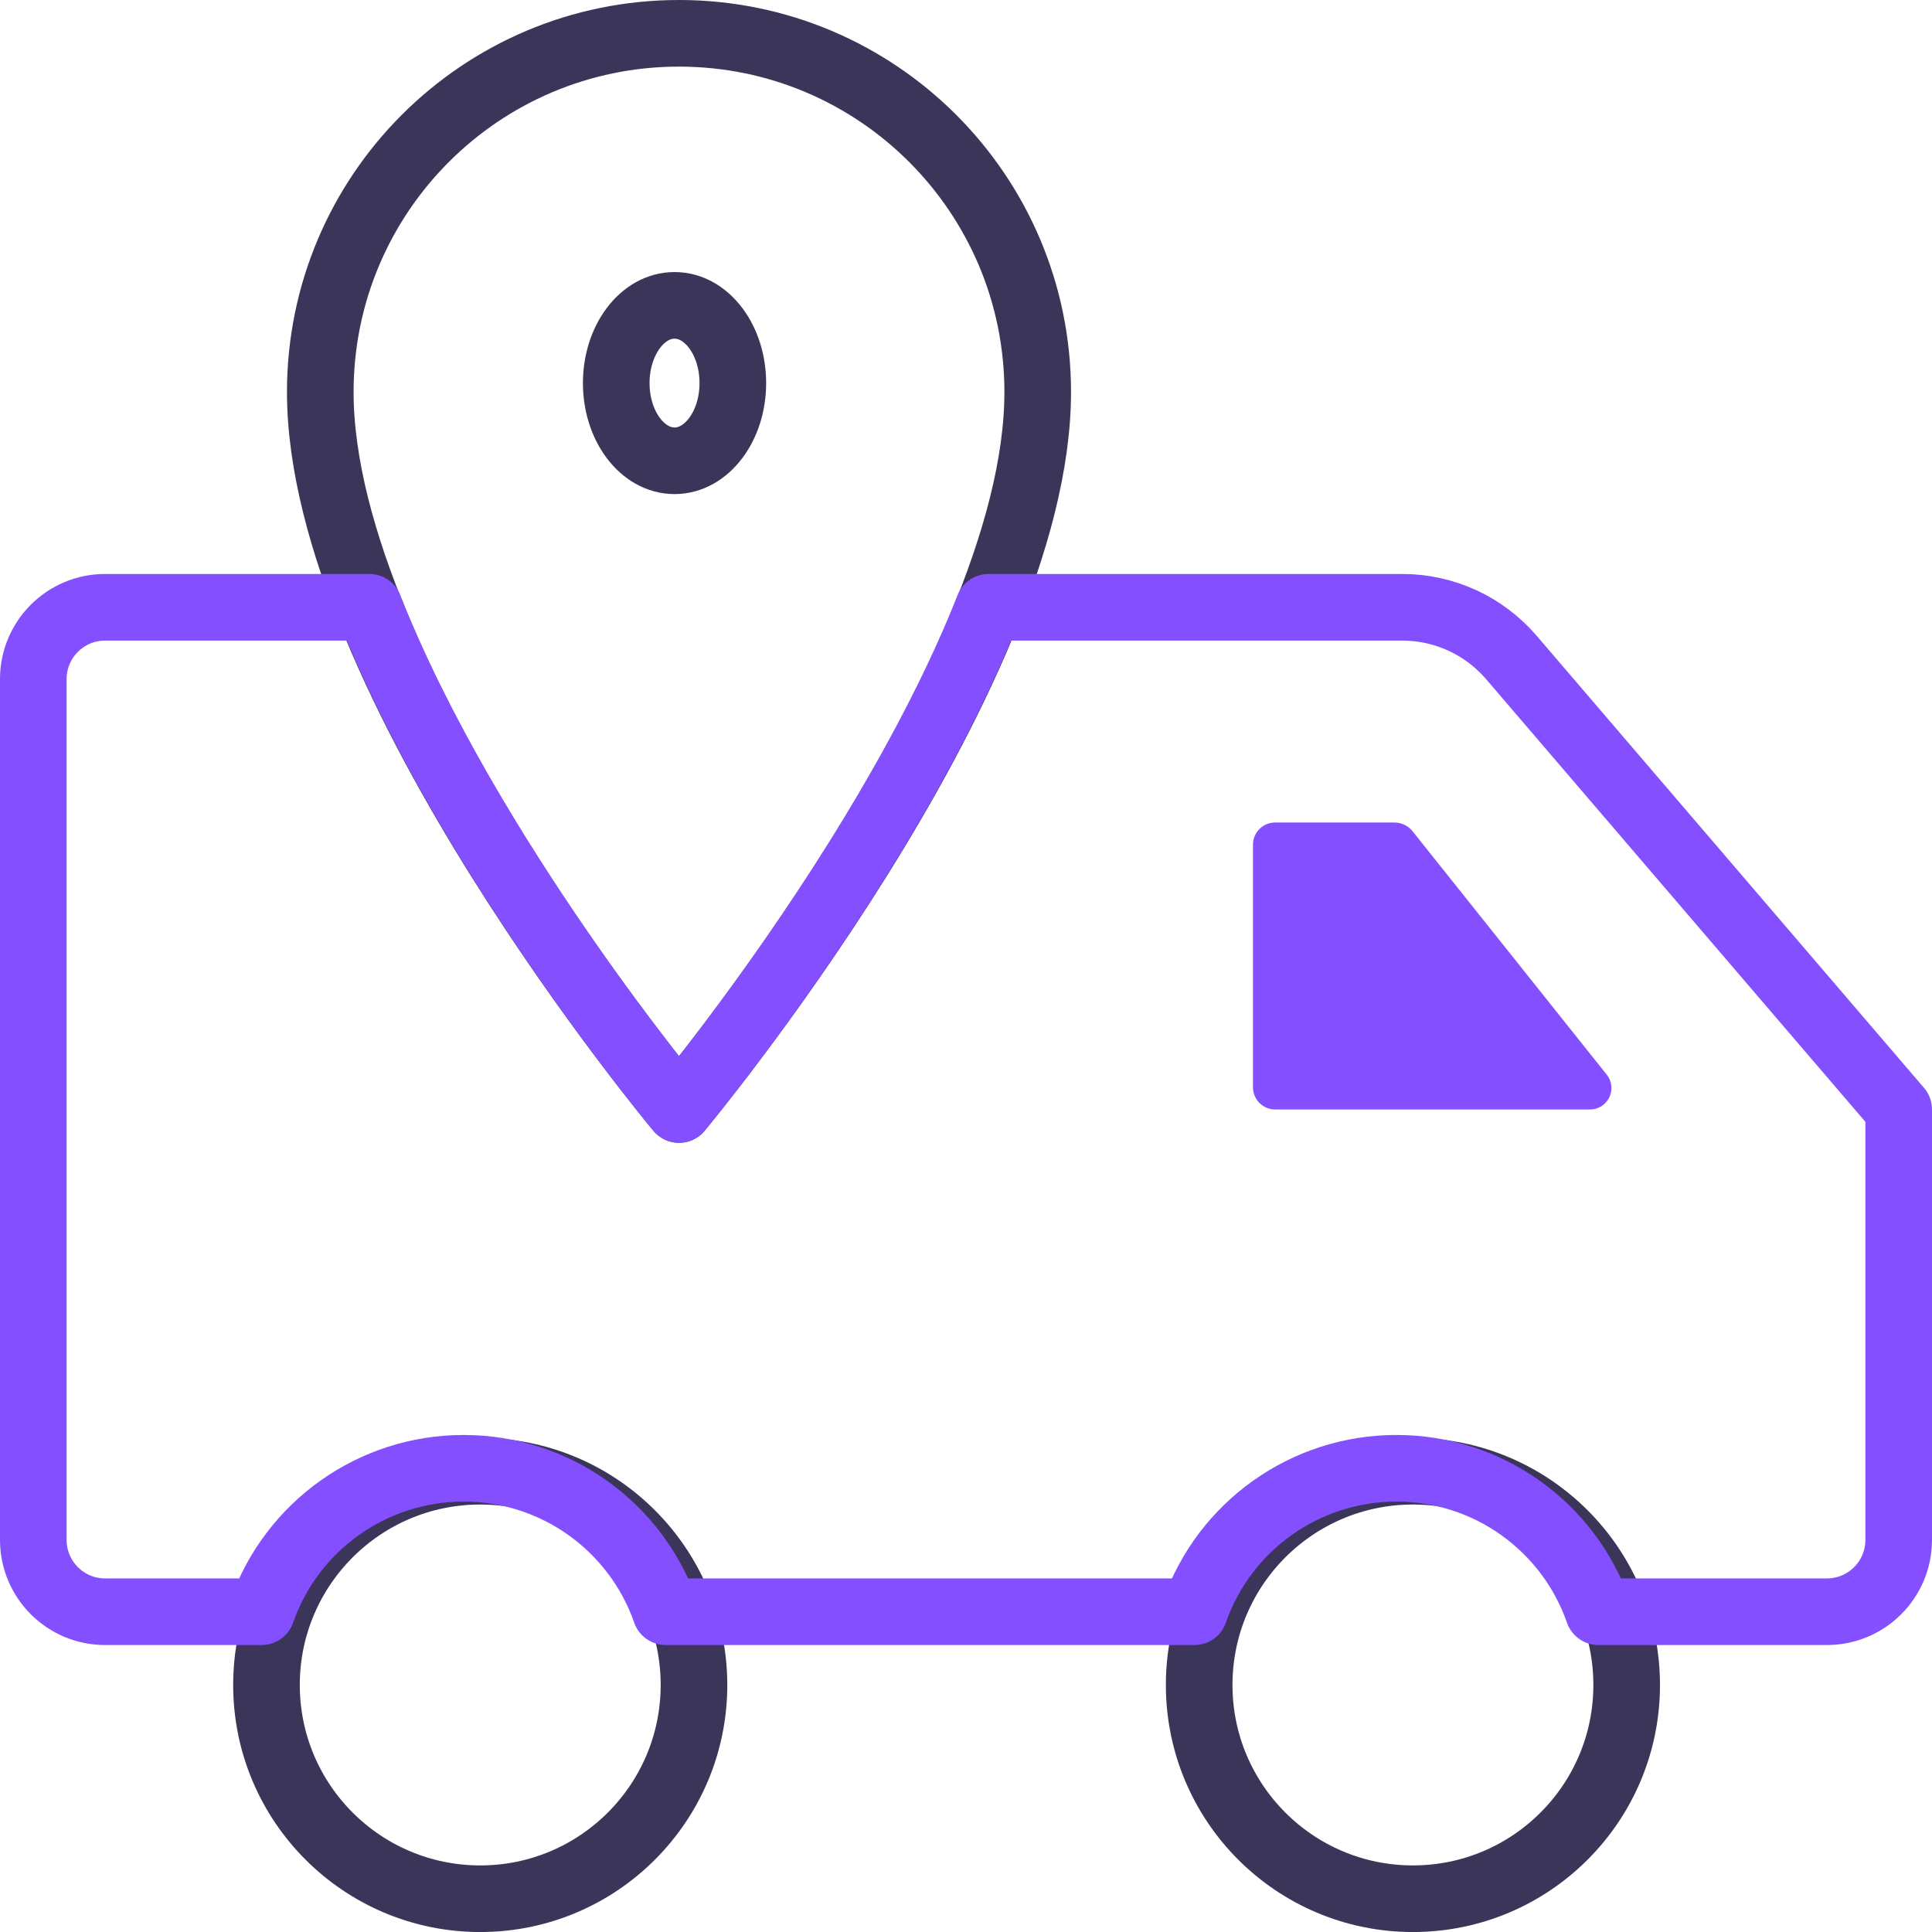
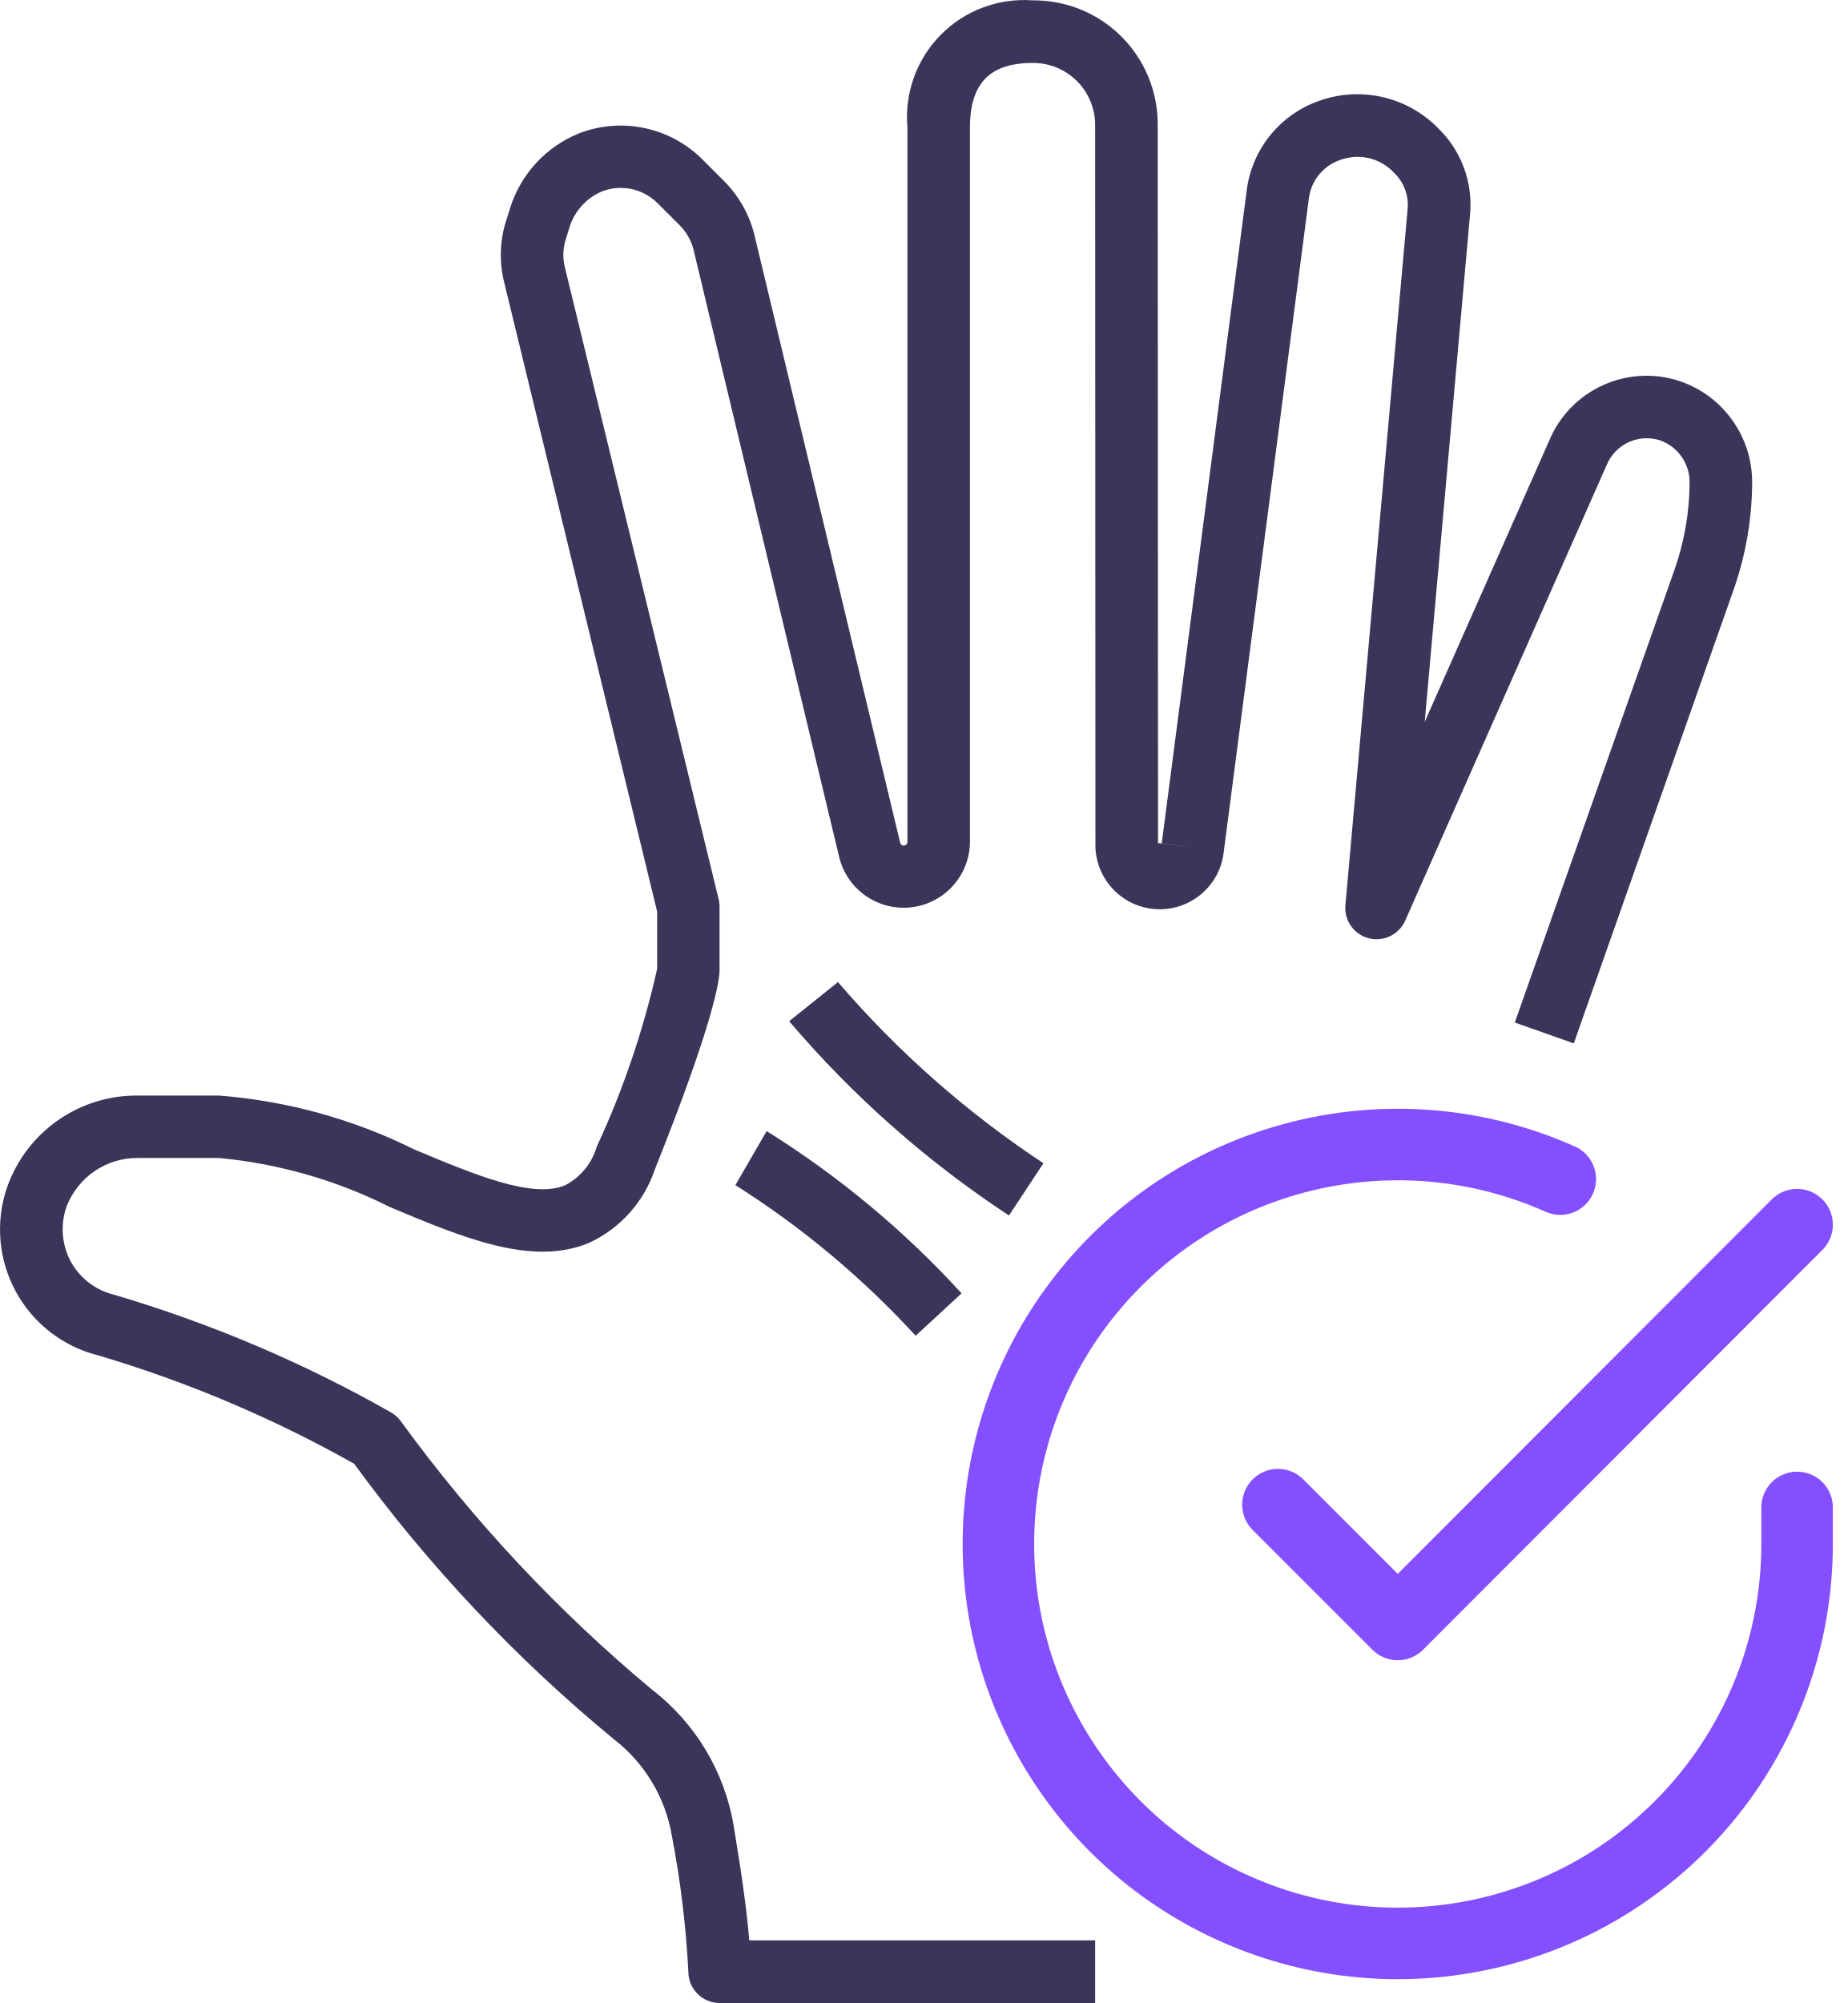
- <svg xmlns="http://www.w3.org/2000/svg" width="58" height="58" viewBox="0 0 58 58">
-   <g id="Group_89924" data-name="Group 89924" transform="translate(-2 -2)">
-     <circle id="Ellipse_14012" data-name="Ellipse 14012" cx="6.417" cy="6.417" r="6.417" transform="translate(10 46.167)" fill="none" stroke="#3b3659" stroke-linecap="round" stroke-linejoin="round" stroke-width="2" />
-     <circle id="Ellipse_14013" data-name="Ellipse 14013" cx="6.417" cy="6.417" r="6.417" transform="translate(38 46.167)" fill="none" stroke="#3b3659" stroke-linecap="round" stroke-linejoin="round" stroke-width="2" />
-     <path id="Path_101437" data-name="Path 101437" d="M20.687,14h3.552a.7.7,0,0,1,.549.258l5.841,7.323a.644.644,0,0,1-.549,1.034H20.687A.667.667,0,0,1,20,21.969V14.646A.667.667,0,0,1,20.687,14Z" transform="translate(19.615 12.692)" fill="#8450ff" />
-     <path id="Path_101438" data-name="Path 101438" d="M28.538,13.769c0,8.641-10.769,21.538-10.769,21.538S7,22.43,7,13.769a10.769,10.769,0,1,1,21.538,0Z" transform="translate(4.615 0)" fill="none" stroke="#3b3659" stroke-linecap="round" stroke-linejoin="round" stroke-width="2" />
-     <ellipse id="Ellipse_14014" data-name="Ellipse 14014" cx="1.75" cy="2.333" rx="1.75" ry="2.333" transform="translate(20.5 11.167)" fill="none" stroke="#3b3659" stroke-linecap="round" stroke-linejoin="round" stroke-width="2" />
-     <path id="Path_101439" data-name="Path 101439" d="M47.367,12.5A4.311,4.311,0,0,0,44.1,11H31.678c-2.942,7.452-9.294,15.077-9.294,15.077S16.029,18.459,13.086,11H5.154A2.155,2.155,0,0,0,3,13.154V39a2.155,2.155,0,0,0,2.154,2.154h4.7a6.424,6.424,0,0,1,12.13,0H37.856a6.424,6.424,0,0,1,12.13,0h6.86A2.155,2.155,0,0,0,59,39V26.077Z" transform="translate(0 9.231)" fill="none" stroke="#8450ff" stroke-linecap="round" stroke-linejoin="round" stroke-width="2" />
+ <svg xmlns="http://www.w3.org/2000/svg" width="51.667" height="56" viewBox="0 0 51.667 56">
+   <g id="Group_89958" data-name="Group 89958" transform="translate(-737 -2230)">
+     <g id="_26-Clean" data-name="26-Clean" transform="translate(735.004 2230.01)">
+       <path id="Path_101694" data-name="Path 101694" d="M32.62,55.99h-10.5a.875.875,0,0,1-.875-.875,27.652,27.652,0,0,0-.46-3.793,4.325,4.325,0,0,0-1.624-2.707,42.192,42.192,0,0,1-7.261-7.7A34.617,34.617,0,0,0,4.762,37.89a3.629,3.629,0,0,1-2.57-4.7,3.836,3.836,0,0,1,3.683-2.57H8.124a14.861,14.861,0,0,1,5.46,1.508c1.7.71,3.3,1.383,4.214,1a1.783,1.783,0,0,0,.886-1.08,24.579,24.579,0,0,0,1.688-4.972v-1.6L16.085,7.844a3.164,3.164,0,0,1,.087-1.755l.087-.278a3.33,3.33,0,0,1,1.945-2.1,3.237,3.237,0,0,1,3.412.714l.626.626a3.241,3.241,0,0,1,.842,1.472l4.081,17.015a.1.1,0,0,0,.206-.023V3.551A3.272,3.272,0,0,1,30.87,0a3.46,3.46,0,0,1,3.5,3.47l.009,20.09.971.122-.868-.113,2.38-18.285a3.062,3.062,0,0,1,2.115-2.506,3.166,3.166,0,0,1,3.158.72l.071.071a2.967,2.967,0,0,1,.9,2.388L41.836,20.172l3.469-7.834a2.951,2.951,0,0,1,3.656-1.695,2.982,2.982,0,0,1,2.031,2.88,9.162,9.162,0,0,1-.525,2.975L46.005,29.161l-1.65-.583L48.82,15.921a7.436,7.436,0,0,0,.423-2.415,1.24,1.24,0,0,0-.812-1.2,1.213,1.213,0,0,0-1.513.7L41.294,25.72a.875.875,0,0,1-1.675-.428L41.36,5.81a1.237,1.237,0,0,0-.382-.989.969.969,0,0,1-.073-.073,1.388,1.388,0,0,0-1.391-.3A1.312,1.312,0,0,0,38.6,5.51L36.217,23.8a1.8,1.8,0,0,1-3.589-.251L32.62,3.5a1.734,1.734,0,0,0-1.75-1.75c-1.193,0-1.75.572-1.75,1.8V23.515a1.855,1.855,0,0,1-3.656.443l-4.08-17.01A1.469,1.469,0,0,0,21,6.287l-.622-.622a1.457,1.457,0,0,0-1.562-.318,1.61,1.61,0,0,0-.9,1.014l-.087.284a1.434,1.434,0,0,0-.042.8L22.1,25.163a.86.86,0,0,1,.017.206v1.75c0,.244-.13,1.37-1.812,5.574a3.477,3.477,0,0,1-1.837,2.045c-1.593.668-3.523-.142-5.567-1a13.435,13.435,0,0,0-4.782-1.373H5.875a2.116,2.116,0,0,0-2.022,1.37,1.913,1.913,0,0,0,.128,1.537,1.891,1.891,0,0,0,1.2.915,36.657,36.657,0,0,1,7.751,3.292.886.886,0,0,1,.277.251,41.622,41.622,0,0,0,7.021,7.5,6.071,6.071,0,0,1,2.281,3.8c.227,1.359.374,2.419.437,3.208H32.62Z" transform="translate(0 0)" fill="#3b3659" />
+       <path id="Path_101695" data-name="Path 101695" d="M33.367,37.9a28.958,28.958,0,0,1-6.148-5.432l1.366-1.094a27.678,27.678,0,0,0,5.745,5.065Z" transform="translate(-3.156 -3.927)" fill="#3b3659" />
+       <path id="Path_101696" data-name="Path 101696" d="M30.542,41.858A24.872,24.872,0,0,0,25.5,37.647l.875-1.511a26.1,26.1,0,0,1,5.451,4.536Z" transform="translate(-2.941 -4.523)" fill="#3b3659" />
+     </g>
+     <g id="Icon_feather-check-circle" data-name="Icon feather-check-circle" transform="translate(761.919 2259.008)">
+       <path id="Path_101700" data-name="Path 101700" d="M25.334,13.137v1.027A11.167,11.167,0,1,1,18.712,3.958" transform="translate(0 0)" fill="none" stroke="#8450ff" stroke-linecap="round" stroke-linejoin="round" stroke-width="2" />
+       <path id="Path_101701" data-name="Path 101701" d="M28.017,6,16.85,17.178l-3.35-3.35" transform="translate(-2.683 -0.769)" fill="none" stroke="#8450ff" stroke-linecap="round" stroke-linejoin="round" stroke-width="2" />
+     </g>
  </g>
</svg>
